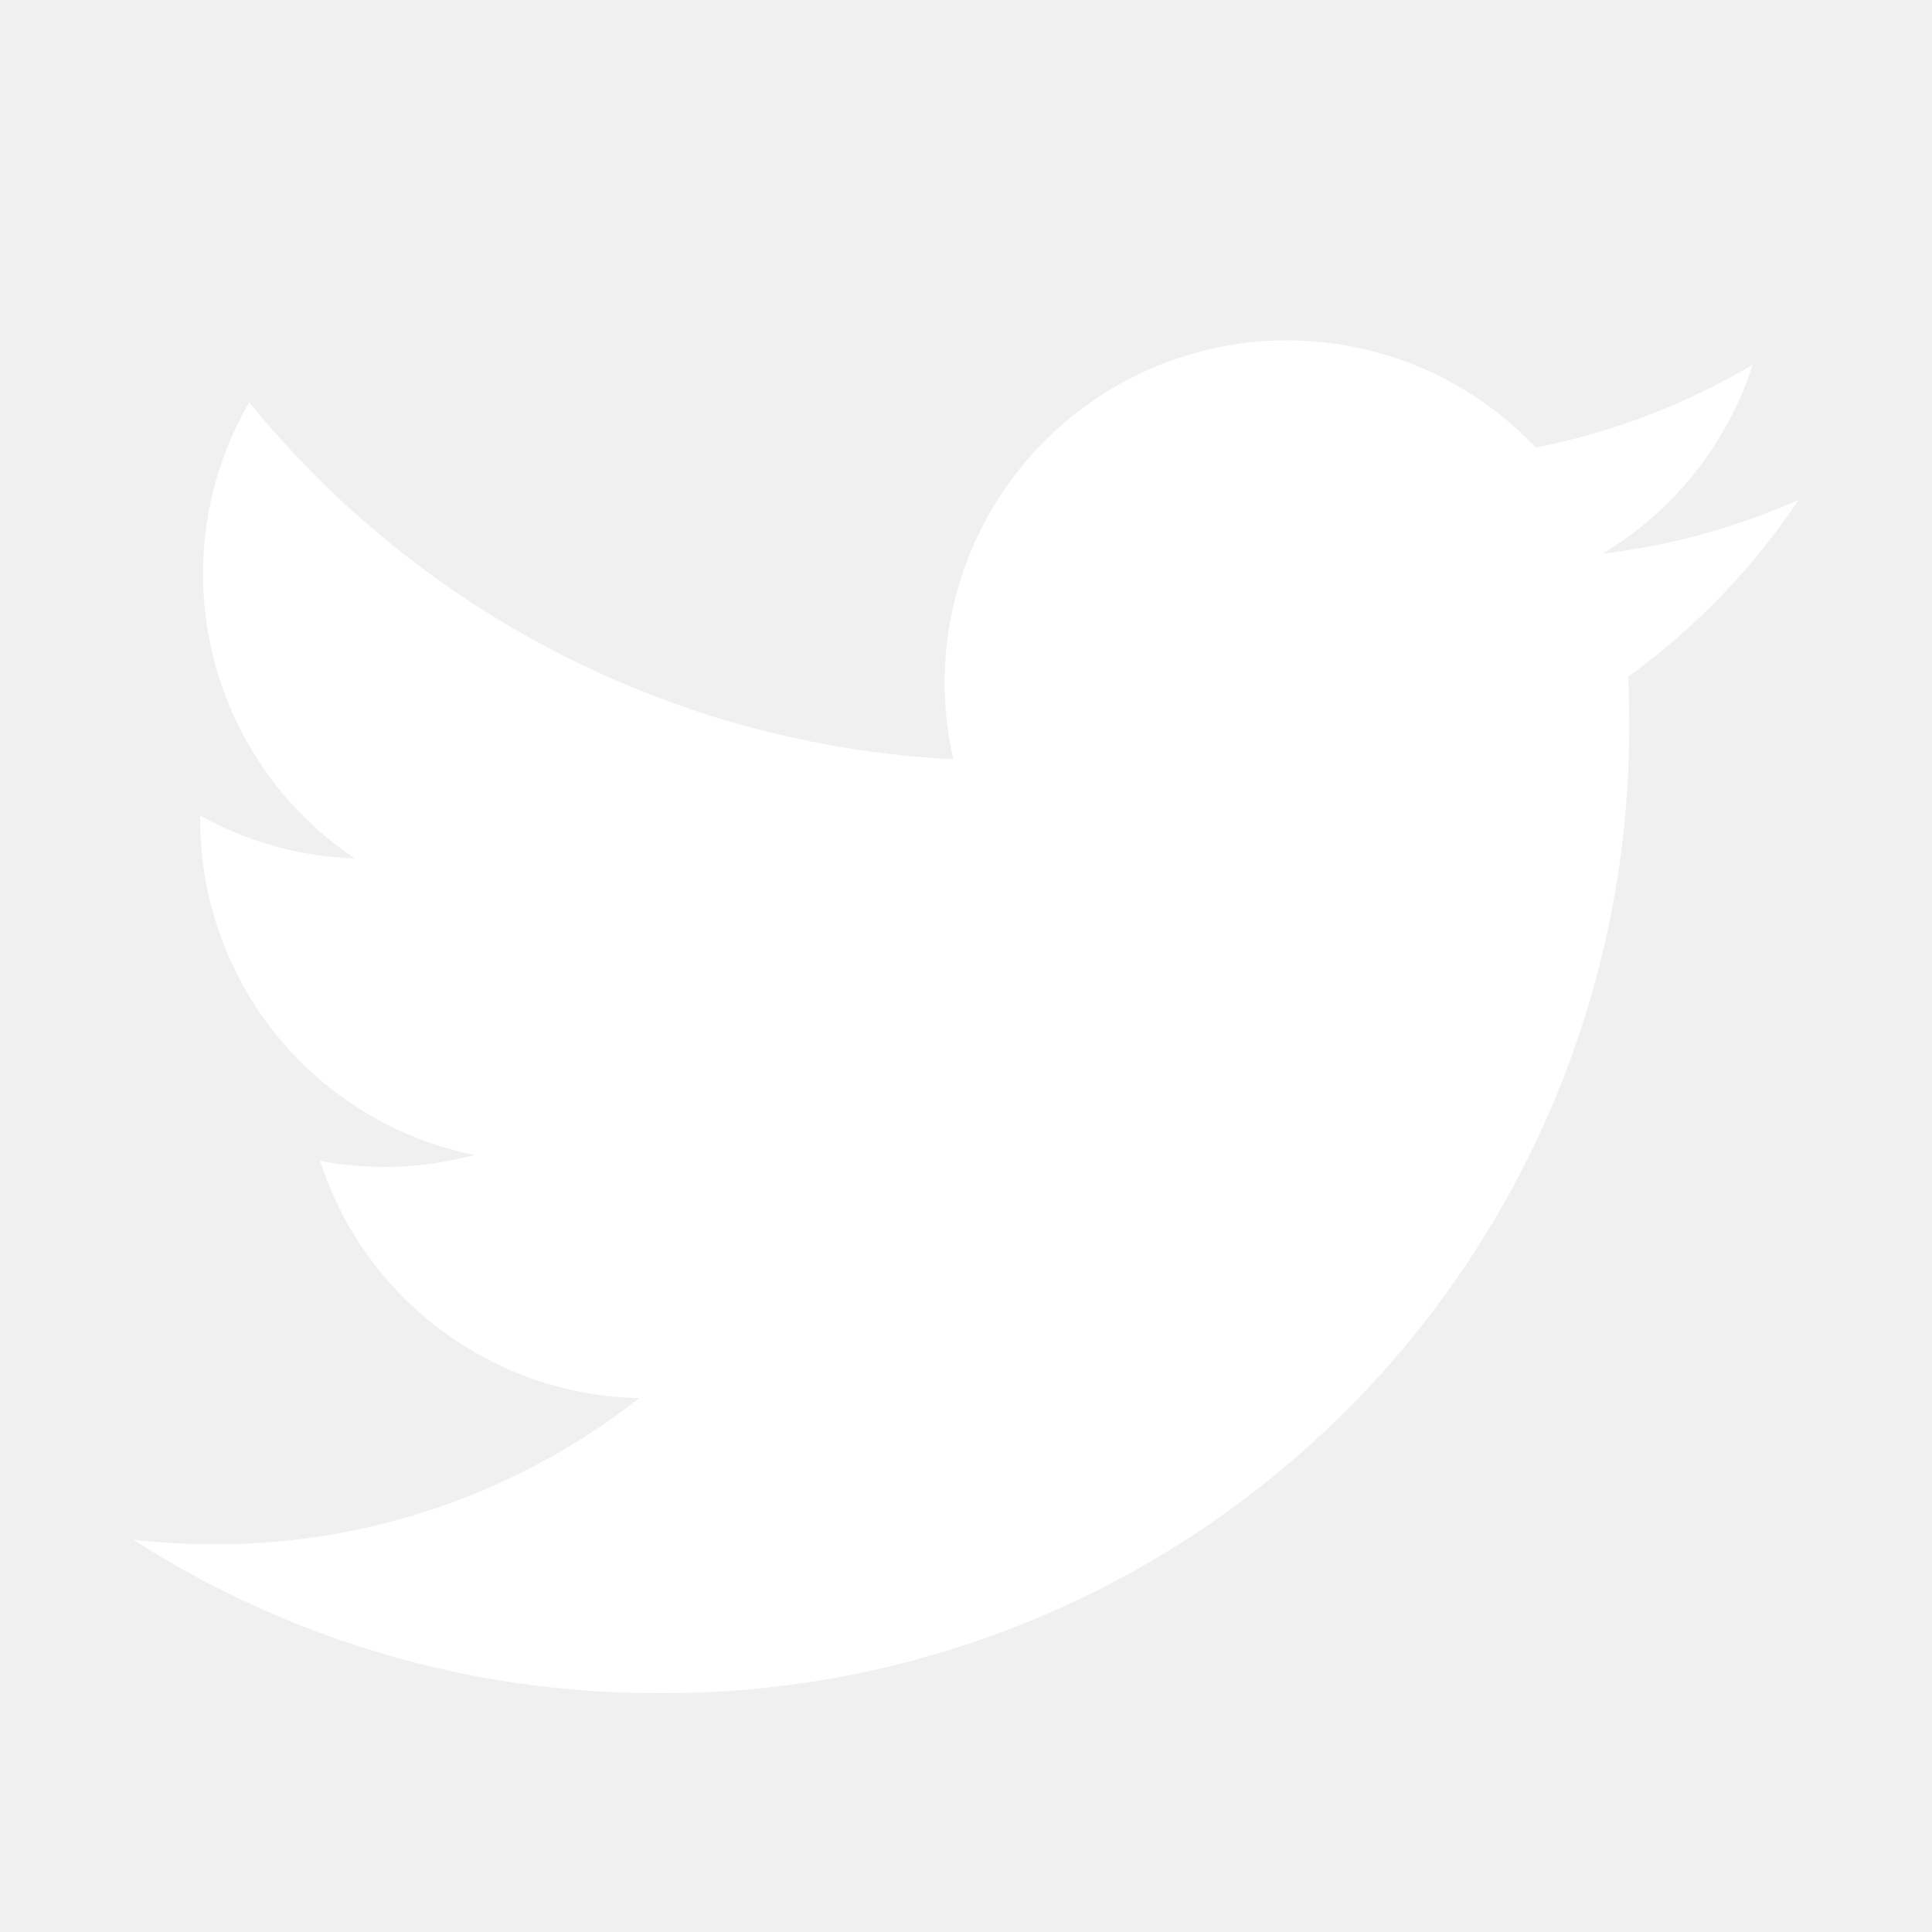
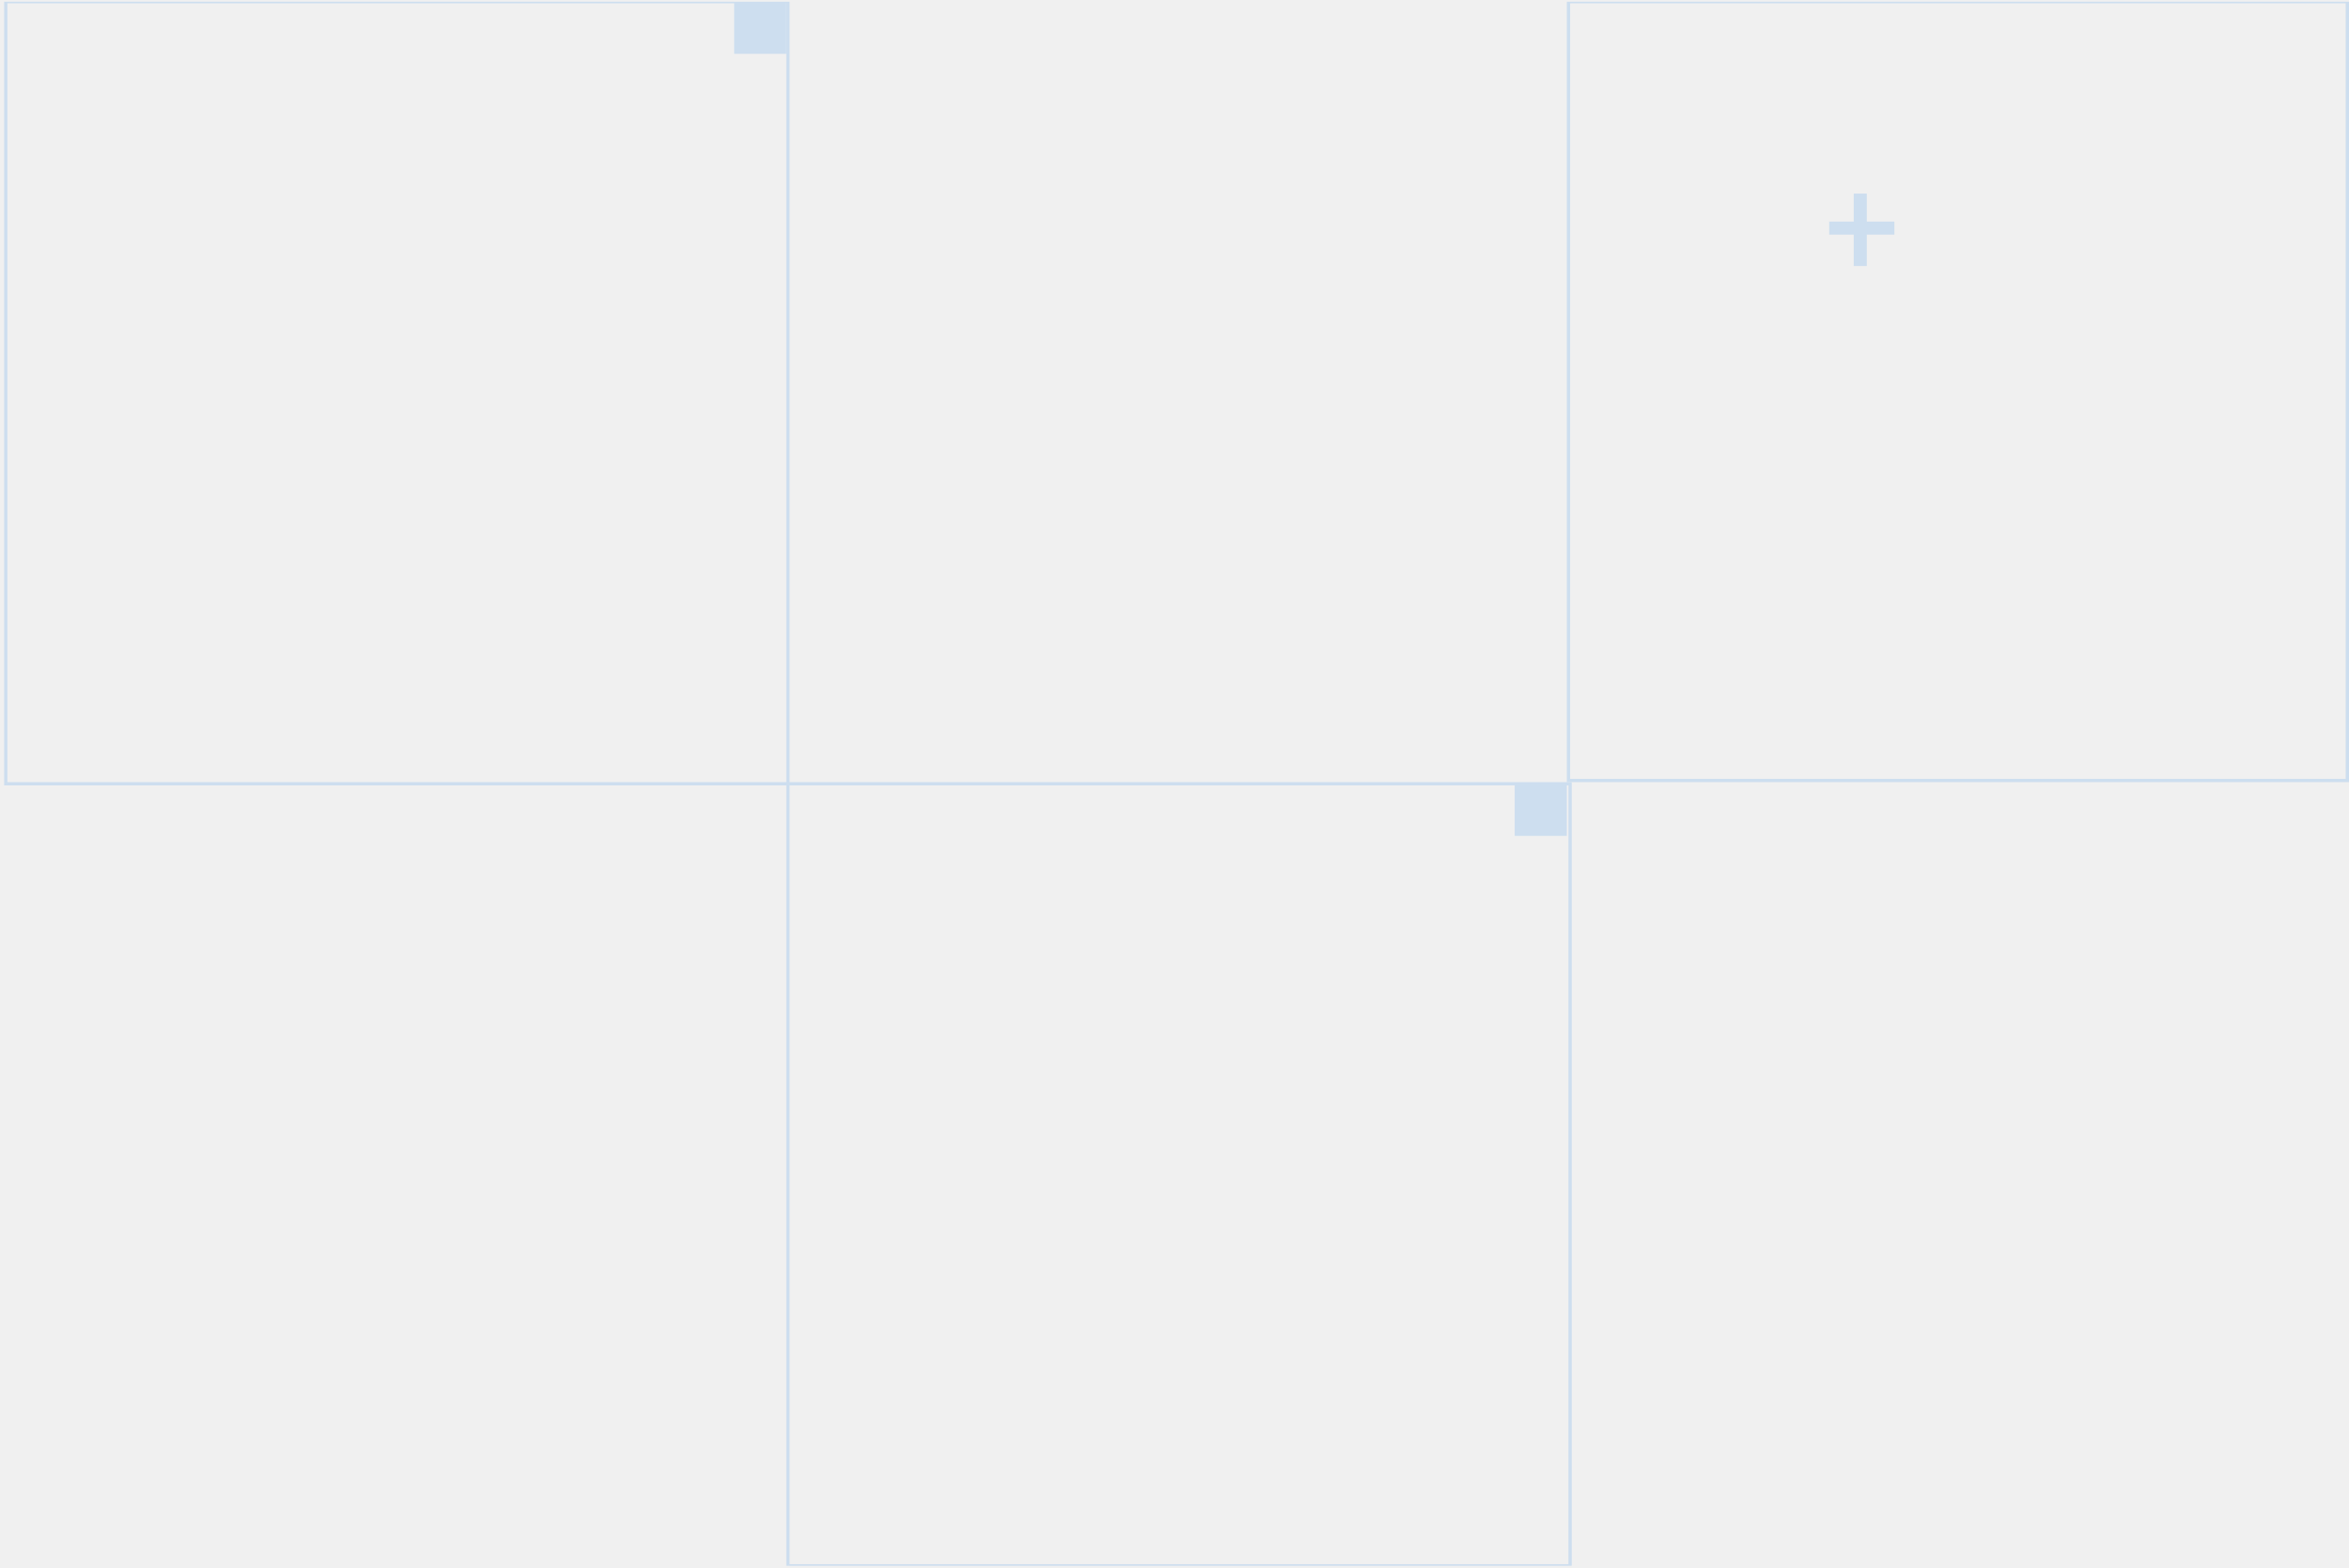
- <svg xmlns="http://www.w3.org/2000/svg" width="28" height="28" viewBox="0 0 28 28" fill="none">
-   <g clip-path="url(#clip0_71_402)">
-     <path d="M23.225 8.024C24.259 7.406 25.033 6.432 25.402 5.285C24.43 5.862 23.367 6.268 22.258 6.486C20.721 4.86 18.285 4.464 16.312 5.52C14.338 6.576 13.316 8.822 13.816 11.004C9.835 10.804 6.126 8.923 3.612 5.83C2.3 8.093 2.97 10.986 5.144 12.441C4.358 12.416 3.589 12.203 2.902 11.821C2.902 11.841 2.902 11.862 2.902 11.883C2.903 14.24 4.564 16.271 6.875 16.738C6.146 16.937 5.381 16.966 4.639 16.824C5.289 18.84 7.147 20.221 9.265 20.262C7.511 21.639 5.344 22.386 3.115 22.382C2.719 22.382 2.324 22.36 1.932 22.314C4.196 23.769 6.832 24.541 9.523 24.538C13.268 24.564 16.866 23.088 19.514 20.44C22.162 17.792 23.637 14.193 23.611 10.449C23.611 10.234 23.607 10.021 23.596 9.808C24.566 9.107 25.403 8.239 26.068 7.244C25.165 7.645 24.206 7.908 23.225 8.024Z" fill="white" />
+ <svg xmlns="http://www.w3.org/2000/svg" width="466" height="311" viewBox="0 0 466 311" fill="none">
+   <g clip-path="url(#clip0_67_230)">
+     <g opacity="0.2">
+       <path d="M369.043 52.775L369.043 38.407M362.881 45.254H375.811" stroke="#4298EB" stroke-width="2.586" />
+       <rect x="-0.323" y="0.323" width="154.52" height="154.52" transform="matrix(-1 0 0 1 465.355 0.0107422)" stroke="#4298EB" stroke-width="0.647" />
+       <rect x="156.314" y="155.501" width="155.167" height="155.167" stroke="#4298EB" stroke-width="0.647" />
+       <rect x="145.647" y="0.334" width="10.345" height="10.345" fill="#4298EB" />
+       <rect x="300.49" y="155.501" width="10.345" height="10.345" fill="#4298EB" />
+       <rect x="1.147" y="0.334" width="155.167" height="155.167" stroke="#4298EB" stroke-width="0.647" />
+     </g>
  </g>
  <defs>
-     <clipPath id="clip0_71_402">
-       <rect width="27.692" height="27.692" fill="white" transform="translate(0.153809 0.307617)" />
+     <clipPath id="clip0_67_230">
+       <rect width="310.334" height="465.501" fill="white" transform="matrix(-4.37114e-08 -1 -1 4.37114e-08 466.002 310.668)" />
    </clipPath>
  </defs>
</svg>
